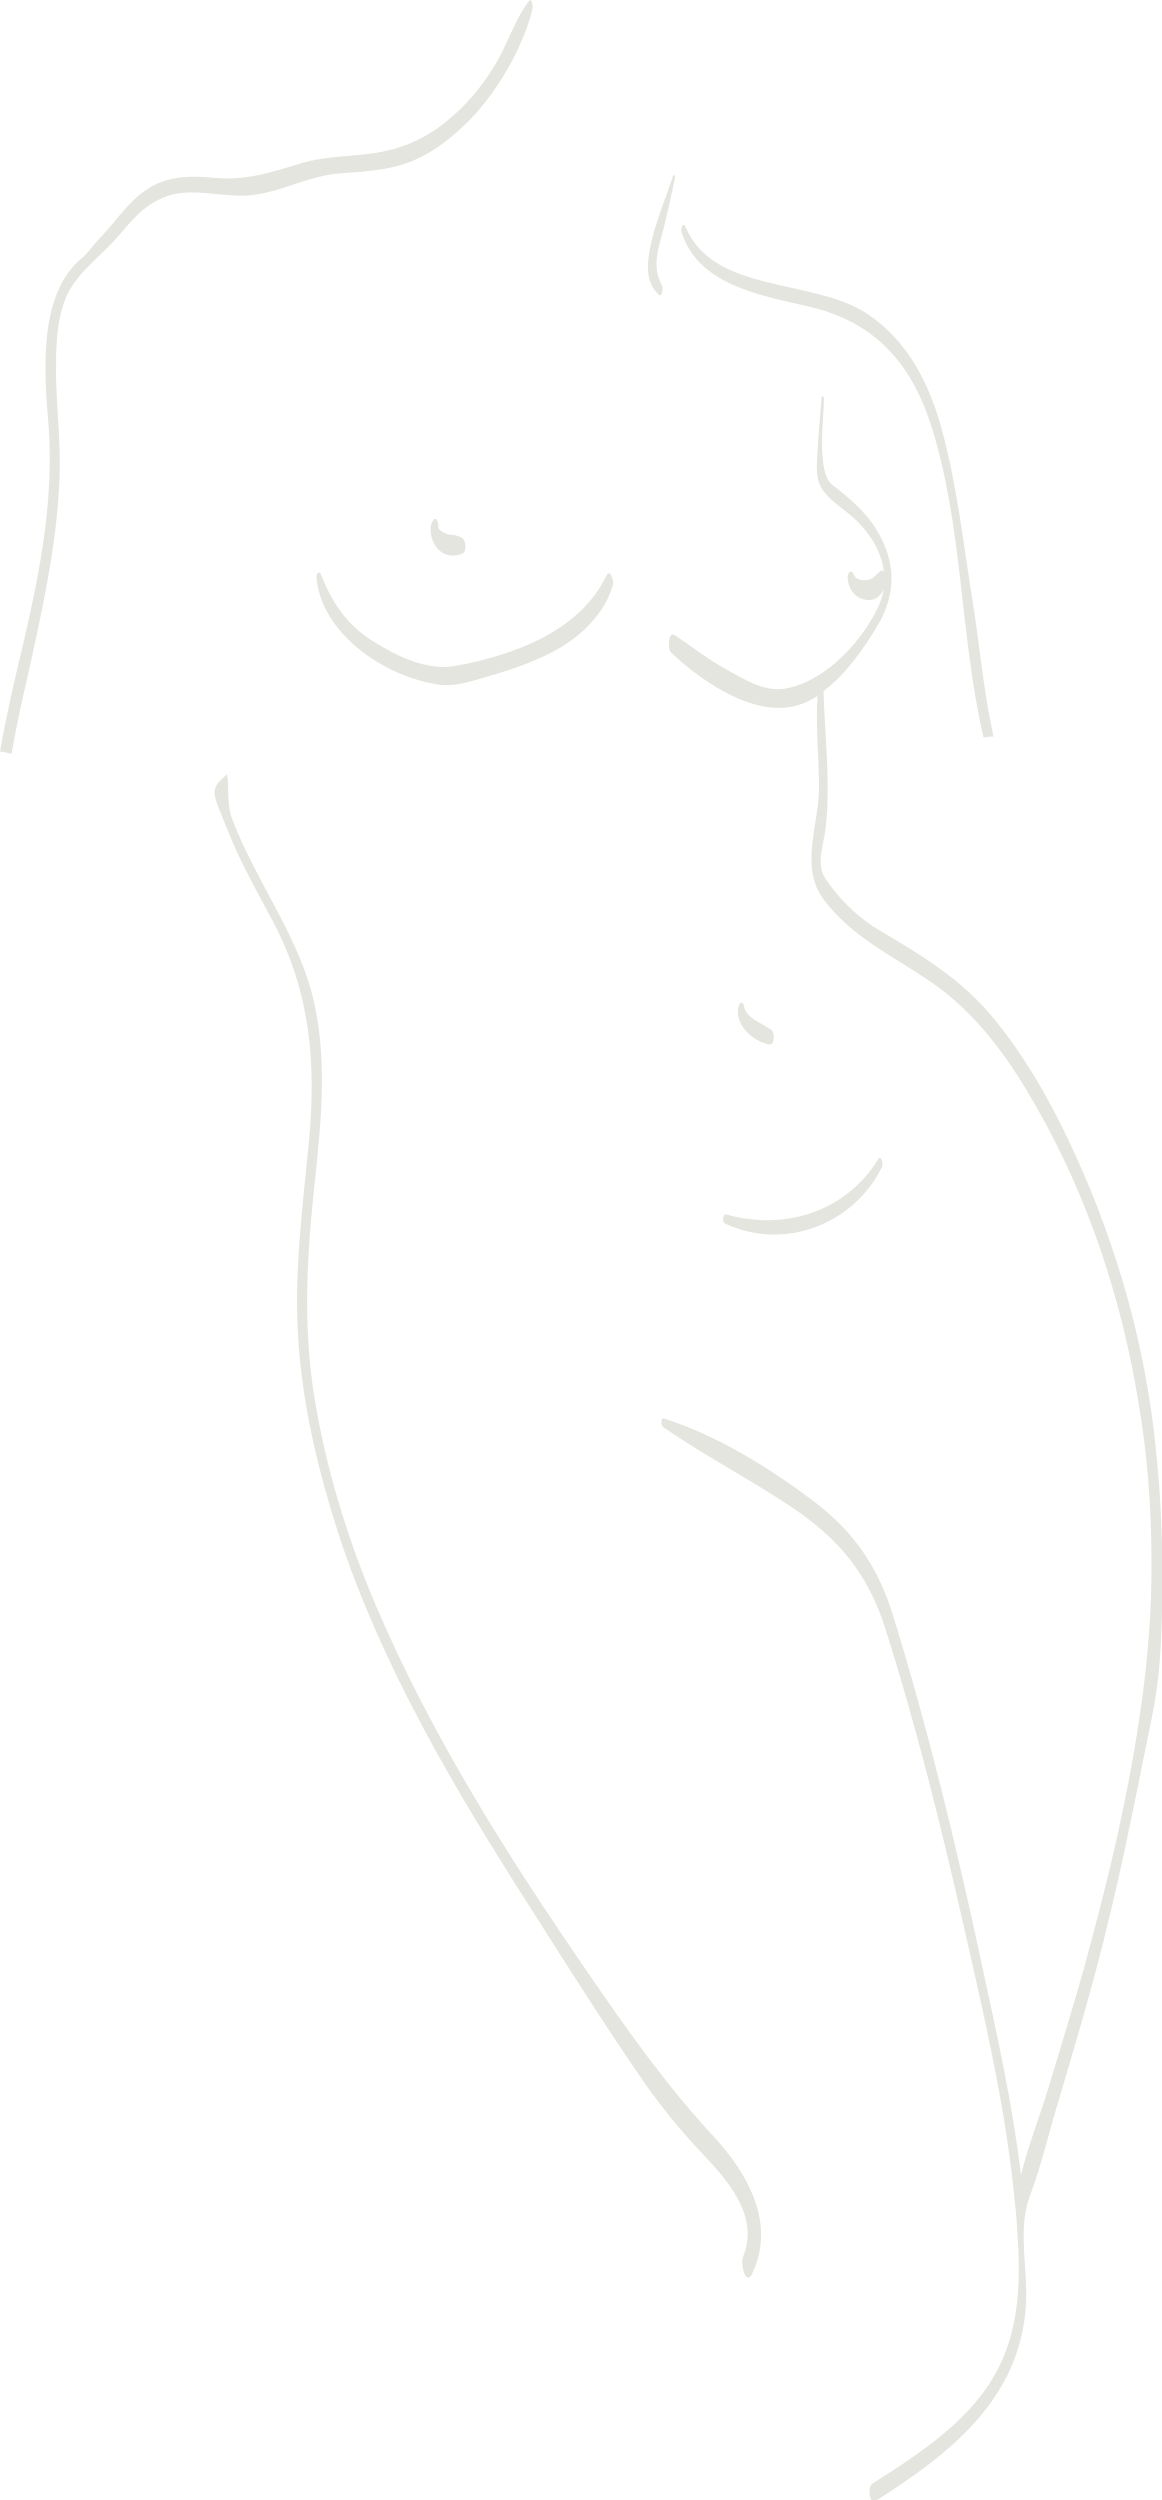
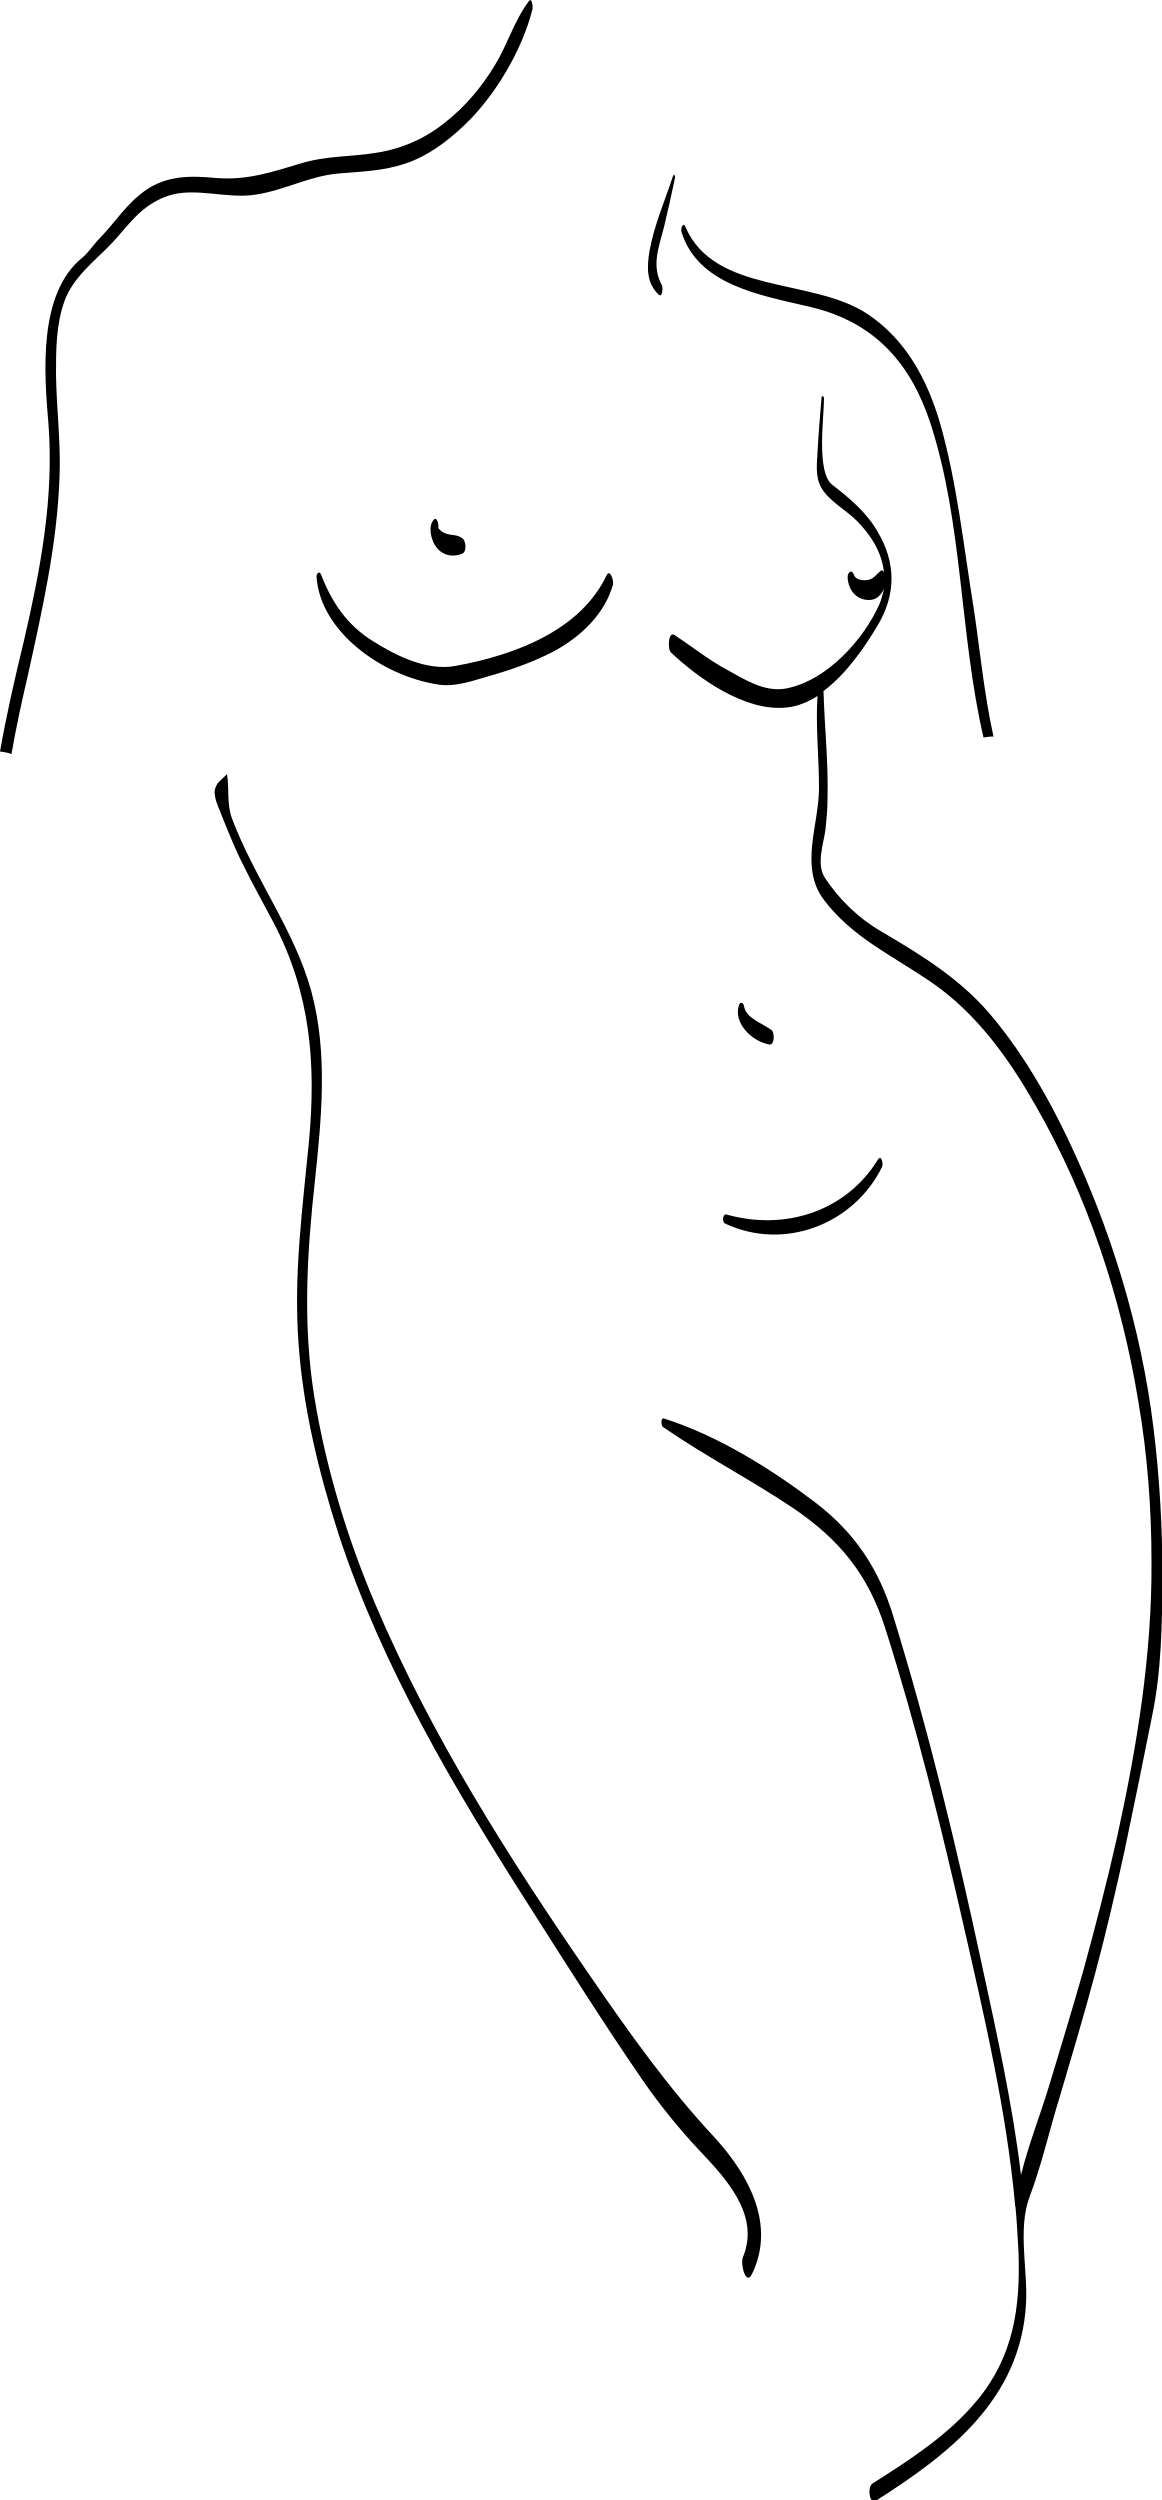
<svg xmlns="http://www.w3.org/2000/svg" version="1.1" id="Layer_1" x="0px" y="0px" viewBox="0 0 232.4 500" enable-background="new 0 0 232.4 500" xml:space="preserve">
-   <path fill="#E4E5DE" d="M91,133.2c12.2-2.2,25.1-7.2,30.3-18.1c0.7-1.5,1.5,1.1,1.3,1.8c-1.6,5.8-6.4,10.5-12.1,13.5  c-3.9,2-8.1,3.5-12.3,4.7c-3.2,0.9-7.1,2.4-10.6,1.8c-11.2-1.7-23.6-10.6-24.3-21.6c0-0.6,0.6-1.2,0.9-0.4  c2.1,5.4,5.1,10.1,10.5,13.4C79.3,131.2,85.4,134.2,91,133.2z M162.1,61.4c13.2,3.1,20.2,11.7,24,23.3c6.5,20,5.8,42.1,10.6,62.8  c0.6-0.1,1.3-0.2,2-0.2c-1.9-8.5-2.7-17.4-4-25.9c-2-12.3-3.3-24.9-6.7-36.8c-2.5-8.5-6.7-16.6-14.5-21.8  c-11-7.3-30.6-3.9-36.4-17.4c-0.5-1.2-1,0.4-0.8,1C139.6,57,151.9,59,162.1,61.4z M86.7,104c-1.1,1.3-0.5,3.9,0.4,5.2  c1.2,1.8,3.3,2.4,5.4,1.5c0.9-0.4,0.7-2.7-0.1-3.1c-0.6-0.4-1.1-0.5-1.8-0.6c-0.6-0.1-1.1-0.1-1.7-0.4c-0.5-0.2-0.8-0.5-1.1-0.8  c0-0.1-0.1-0.3-0.1,0c0,0-0.1-1,0-0.5C87.7,104.8,87.4,103.2,86.7,104z M51.3,38.9c5.7-0.9,10.6-3.7,16.4-4.2c4.7-0.4,9-0.5,13.4-2  c4.5-1.5,8.3-4.4,11.6-7.5c6.3-5.9,11.8-15.3,13.8-23.4c0.1-0.3-0.1-2.4-0.7-1.6c-2.9,3.8-4.3,8.7-6.8,12.8  c-2.6,4.3-5.9,8.3-10,11.5c-3.8,3.1-8.5,5.2-13.4,6c-5.3,0.9-10.3,0.6-15.5,2.2c-5.7,1.7-10.6,3.4-16.9,2.9c-5-0.5-9.8-0.5-14,2.4  c-3.9,2.7-6.1,6.4-9.3,9.7c-1.2,1.2-2.1,2.7-3.4,3.8c-8.9,7.2-7.7,23-6.8,33.4c1.1,14.8-1.6,28.9-4.9,43.2  C3,135.5,1.3,142.9,0,150.3c0.7,0.1,1.5,0.2,2.3,0.5c0.9-5.2,2-10.3,3.2-15.4c2.9-13.2,5.9-26.3,6.4-39.8c0.3-6.9-0.6-13.8-0.7-20.7  c0-4.9,0-10,1.7-14.7c1.8-4.9,6.1-8,9.6-11.7c3.5-3.8,5.7-7.4,11-9.3C38.9,37.3,45.5,39.9,51.3,38.9z M132.4,57.1  c-2.2-4-0.6-7.7,0.4-11.7c0.8-3.3,1.5-6.5,2.2-9.8c0.1-0.3-0.2-1-0.4-0.4c-1.6,4.9-3.8,9.9-4.7,15c-0.5,3.1-0.7,6.3,1.8,8.7  C132.5,59.7,132.6,57.5,132.4,57.1z M154.3,206c-1.9-1.4-5.1-2.3-5.5-4.8c-0.1-0.6-0.7-1-1-0.2c-1.2,3.5,2.5,7.3,6.1,7.9  C155,209,154.9,206.4,154.3,206z M145,244.7c11.9,5.6,25.8,0.1,31.4-11.3c0.3-0.5-0.1-2.6-0.8-1.5c-6.4,10.4-18.6,14.3-30.3,11  C144.5,242.7,144.4,244.5,145,244.7z M230.7,285.6c-2.5-20.2-8.5-39.8-17.3-58.2c-4-8.3-8.6-16.3-14.5-23.5  c-6.2-7.7-14.1-12.6-22.8-17.7c-4.6-2.7-8.3-6.4-11.1-10.6c-1.8-2.7-0.3-6.8,0.1-9.7c0.2-2,0.4-4,0.4-6c0.2-7.3-0.6-14.5-0.8-21.7  c4.6-3.4,8.3-8.9,10.7-12.9c3.9-6.4,3.8-12.8,0.1-19c-2.1-3.7-5.6-6.7-9-9.3c-3.3-2.5-1.7-13.4-1.7-17.3c0-0.5-0.5-0.7-0.5-0.1  c-0.3,3.6-0.6,7.2-0.8,10.8c-0.1,2.4-0.5,5,0.8,7.2c1.5,2.6,4.9,4.4,7,6.5c3,3,5.1,6.5,5.5,10.4c-0.1-0.3-0.4-0.6-0.7-0.3  c-0.8,0.6-1.2,1.4-2.2,1.7c-1,0.3-2.7,0.2-3.1-0.9c-0.1-0.3-0.4-0.9-0.8-0.6c-0.6,0.3-0.5,1.3-0.4,1.8c0.3,2,1.8,3.8,4.2,3.8  c1.6,0,2.5-1.1,3-2.3c-0.2,1-0.5,2.1-0.9,3.1c-3.1,7-10.4,15.3-18.7,16.9c-4.4,0.8-8.4-1.9-11.9-3.8c-3.7-2-6.9-4.6-10.4-6.9  c-1.3-0.8-1.4,2.9-0.7,3.5c5.4,5.1,14.8,11.9,23.1,11c2.2-0.2,4.3-1.1,6.2-2.3c-0.4,6.1,0.3,12.2,0.3,18.4c0,7.4-4,15.8,1,22.4  c5.7,7.5,13.5,11,21.4,16.4c9.2,6.3,15.6,15.4,20.8,24.5c10.6,18.4,17.3,38.8,20.7,59.6c1.8,10.5,2.6,21.2,2.6,32  c0.1,18.4-2.9,36.8-6.9,55c-2,8.9-4.3,17.7-6.7,26.5c-2.2,7.7-4.5,15.3-6.8,22.9c-1.8,6-4.2,12-5.7,18.1  c-1.7-14.3-4.9-28.5-7.9-42.4c-5-23.3-10.6-46.5-17.6-69.2c-2.9-9.6-7.7-16.9-15.9-23.1c-8.7-6.6-19.3-13.2-30-16.6  c-0.7-0.2-0.6,1.4-0.2,1.7c8.4,5.8,17.5,10.5,26,16.2c9.3,6.3,15,13.3,18.4,23.9c6.3,19.8,11.3,40.1,15.9,60.4  c4.1,18,8.4,36.4,10.1,54.9c0,0.2,0,0.4,0.1,0.6c0.3,3,0.4,6,0.6,9c0.4,11.1-1,20.9-8.3,29.7c-5.7,6.9-13.5,11.9-20.9,16.6  c-1.1,0.7-0.6,4.2,0.6,3.5c14.6-9.3,29-20.2,30.1-39.4c0.4-6.8-1.7-14.9,0.7-21.4c2.5-6.6,4-13.5,6.1-20.2c2.4-8.1,4.8-16.2,7-24.4  c2.2-8.2,4.1-16.4,5.9-24.6c1.9-9,3.7-17.9,5.5-26.9c1.9-9.1,2-18.3,2.1-27.4C232.5,305.4,231.9,295.4,230.7,285.6z M117.9,395  c-16.1-23.4-31.6-47.7-42.9-74.3c-5.6-13.2-9.8-27.1-12.1-41.1c-2.4-14.7-1.5-29.1,0.1-43.6c1.3-12.4,2.6-25.3-0.7-37.6  c-3.3-12.2-11.4-22.7-15.9-34.7c-1.1-3-0.5-5.9-1-8.9c0,0.1-1.7,1.6-1.9,1.9c-0.5,0.8-0.7,1.6-0.5,2.5c0.2,1.4,1,2.9,1.5,4.3  c1.3,3.2,2.6,6.5,4.2,9.6c1.9,3.9,4,7.6,6,11.4c7.5,14.3,8.5,28.4,7.1,43.7c-1.3,13.5-3.1,26.7-2.1,40.4c0.9,12.9,4,25.7,8,38.2  c8.7,26.5,23.1,50.8,37.9,74c7.5,11.8,15,23.7,22.9,35.2c3.4,4.9,7.1,9.5,11.2,13.9c5.3,5.6,12.4,13,8.9,21.5  c-0.6,1.4,0.6,5.9,1.8,3.4c4.8-9.9-0.7-19.8-7.3-27.1C133.5,417.4,125.8,406.5,117.9,395z" />
+   <path fill="#000000ff" d="M91,133.2c12.2-2.2,25.1-7.2,30.3-18.1c0.7-1.5,1.5,1.1,1.3,1.8c-1.6,5.8-6.4,10.5-12.1,13.5  c-3.9,2-8.1,3.5-12.3,4.7c-3.2,0.9-7.1,2.4-10.6,1.8c-11.2-1.7-23.6-10.6-24.3-21.6c0-0.6,0.6-1.2,0.9-0.4  c2.1,5.4,5.1,10.1,10.5,13.4C79.3,131.2,85.4,134.2,91,133.2z M162.1,61.4c13.2,3.1,20.2,11.7,24,23.3c6.5,20,5.8,42.1,10.6,62.8  c0.6-0.1,1.3-0.2,2-0.2c-1.9-8.5-2.7-17.4-4-25.9c-2-12.3-3.3-24.9-6.7-36.8c-2.5-8.5-6.7-16.6-14.5-21.8  c-11-7.3-30.6-3.9-36.4-17.4c-0.5-1.2-1,0.4-0.8,1C139.6,57,151.9,59,162.1,61.4z M86.7,104c-1.1,1.3-0.5,3.9,0.4,5.2  c1.2,1.8,3.3,2.4,5.4,1.5c0.9-0.4,0.7-2.7-0.1-3.1c-0.6-0.4-1.1-0.5-1.8-0.6c-0.6-0.1-1.1-0.1-1.7-0.4c-0.5-0.2-0.8-0.5-1.1-0.8  c0-0.1-0.1-0.3-0.1,0c0,0-0.1-1,0-0.5C87.7,104.8,87.4,103.2,86.7,104z M51.3,38.9c5.7-0.9,10.6-3.7,16.4-4.2c4.7-0.4,9-0.5,13.4-2  c4.5-1.5,8.3-4.4,11.6-7.5c6.3-5.9,11.8-15.3,13.8-23.4c0.1-0.3-0.1-2.4-0.7-1.6c-2.9,3.8-4.3,8.7-6.8,12.8  c-2.6,4.3-5.9,8.3-10,11.5c-3.8,3.1-8.5,5.2-13.4,6c-5.3,0.9-10.3,0.6-15.5,2.2c-5.7,1.7-10.6,3.4-16.9,2.9c-5-0.5-9.8-0.5-14,2.4  c-3.9,2.7-6.1,6.4-9.3,9.7c-1.2,1.2-2.1,2.7-3.4,3.8c-8.9,7.2-7.7,23-6.8,33.4c1.1,14.8-1.6,28.9-4.9,43.2  C3,135.5,1.3,142.9,0,150.3c0.7,0.1,1.5,0.2,2.3,0.5c0.9-5.2,2-10.3,3.2-15.4c2.9-13.2,5.9-26.3,6.4-39.8c0.3-6.9-0.6-13.8-0.7-20.7  c0-4.9,0-10,1.7-14.7c1.8-4.9,6.1-8,9.6-11.7c3.5-3.8,5.7-7.4,11-9.3C38.9,37.3,45.5,39.9,51.3,38.9z M132.4,57.1  c-2.2-4-0.6-7.7,0.4-11.7c0.8-3.3,1.5-6.5,2.2-9.8c0.1-0.3-0.2-1-0.4-0.4c-1.6,4.9-3.8,9.9-4.7,15c-0.5,3.1-0.7,6.3,1.8,8.7  C132.5,59.7,132.6,57.5,132.4,57.1z M154.3,206c-1.9-1.4-5.1-2.3-5.5-4.8c-0.1-0.6-0.7-1-1-0.2c-1.2,3.5,2.5,7.3,6.1,7.9  C155,209,154.9,206.4,154.3,206z M145,244.7c11.9,5.6,25.8,0.1,31.4-11.3c0.3-0.5-0.1-2.6-0.8-1.5c-6.4,10.4-18.6,14.3-30.3,11  C144.5,242.7,144.4,244.5,145,244.7z M230.7,285.6c-2.5-20.2-8.5-39.8-17.3-58.2c-4-8.3-8.6-16.3-14.5-23.5  c-6.2-7.7-14.1-12.6-22.8-17.7c-4.6-2.7-8.3-6.4-11.1-10.6c-1.8-2.7-0.3-6.8,0.1-9.7c0.2-2,0.4-4,0.4-6c0.2-7.3-0.6-14.5-0.8-21.7  c4.6-3.4,8.3-8.9,10.7-12.9c3.9-6.4,3.8-12.8,0.1-19c-2.1-3.7-5.6-6.7-9-9.3c-3.3-2.5-1.7-13.4-1.7-17.3c0-0.5-0.5-0.7-0.5-0.1  c-0.3,3.6-0.6,7.2-0.8,10.8c-0.1,2.4-0.5,5,0.8,7.2c1.5,2.6,4.9,4.4,7,6.5c3,3,5.1,6.5,5.5,10.4c-0.1-0.3-0.4-0.6-0.7-0.3  c-0.8,0.6-1.2,1.4-2.2,1.7c-1,0.3-2.7,0.2-3.1-0.9c-0.1-0.3-0.4-0.9-0.8-0.6c-0.6,0.3-0.5,1.3-0.4,1.8c0.3,2,1.8,3.8,4.2,3.8  c1.6,0,2.5-1.1,3-2.3c-0.2,1-0.5,2.1-0.9,3.1c-3.1,7-10.4,15.3-18.7,16.9c-4.4,0.8-8.4-1.9-11.9-3.8c-3.7-2-6.9-4.6-10.4-6.9  c-1.3-0.8-1.4,2.9-0.7,3.5c5.4,5.1,14.8,11.9,23.1,11c2.2-0.2,4.3-1.1,6.2-2.3c-0.4,6.1,0.3,12.2,0.3,18.4c0,7.4-4,15.8,1,22.4  c5.7,7.5,13.5,11,21.4,16.4c9.2,6.3,15.6,15.4,20.8,24.5c10.6,18.4,17.3,38.8,20.7,59.6c1.8,10.5,2.6,21.2,2.6,32  c0.1,18.4-2.9,36.8-6.9,55c-2,8.9-4.3,17.7-6.7,26.5c-2.2,7.7-4.5,15.3-6.8,22.9c-1.8,6-4.2,12-5.7,18.1  c-1.7-14.3-4.9-28.5-7.9-42.4c-5-23.3-10.6-46.5-17.6-69.2c-2.9-9.6-7.7-16.9-15.9-23.1c-8.7-6.6-19.3-13.2-30-16.6  c-0.7-0.2-0.6,1.4-0.2,1.7c8.4,5.8,17.5,10.5,26,16.2c9.3,6.3,15,13.3,18.4,23.9c6.3,19.8,11.3,40.1,15.9,60.4  c4.1,18,8.4,36.4,10.1,54.9c0,0.2,0,0.4,0.1,0.6c0.3,3,0.4,6,0.6,9c0.4,11.1-1,20.9-8.3,29.7c-5.7,6.9-13.5,11.9-20.9,16.6  c-1.1,0.7-0.6,4.2,0.6,3.5c14.6-9.3,29-20.2,30.1-39.4c0.4-6.8-1.7-14.9,0.7-21.4c2.5-6.6,4-13.5,6.1-20.2c2.4-8.1,4.8-16.2,7-24.4  c2.2-8.2,4.1-16.4,5.9-24.6c1.9-9,3.7-17.9,5.5-26.9c1.9-9.1,2-18.3,2.1-27.4C232.5,305.4,231.9,295.4,230.7,285.6z M117.9,395  c-16.1-23.4-31.6-47.7-42.9-74.3c-5.6-13.2-9.8-27.1-12.1-41.1c-2.4-14.7-1.5-29.1,0.1-43.6c1.3-12.4,2.6-25.3-0.7-37.6  c-3.3-12.2-11.4-22.7-15.9-34.7c-1.1-3-0.5-5.9-1-8.9c0,0.1-1.7,1.6-1.9,1.9c-0.5,0.8-0.7,1.6-0.5,2.5c0.2,1.4,1,2.9,1.5,4.3  c1.3,3.2,2.6,6.5,4.2,9.6c1.9,3.9,4,7.6,6,11.4c7.5,14.3,8.5,28.4,7.1,43.7c-1.3,13.5-3.1,26.7-2.1,40.4c0.9,12.9,4,25.7,8,38.2  c8.7,26.5,23.1,50.8,37.9,74c7.5,11.8,15,23.7,22.9,35.2c3.4,4.9,7.1,9.5,11.2,13.9c5.3,5.6,12.4,13,8.9,21.5  c-0.6,1.4,0.6,5.9,1.8,3.4c4.8-9.9-0.7-19.8-7.3-27.1C133.5,417.4,125.8,406.5,117.9,395z" />
</svg>
